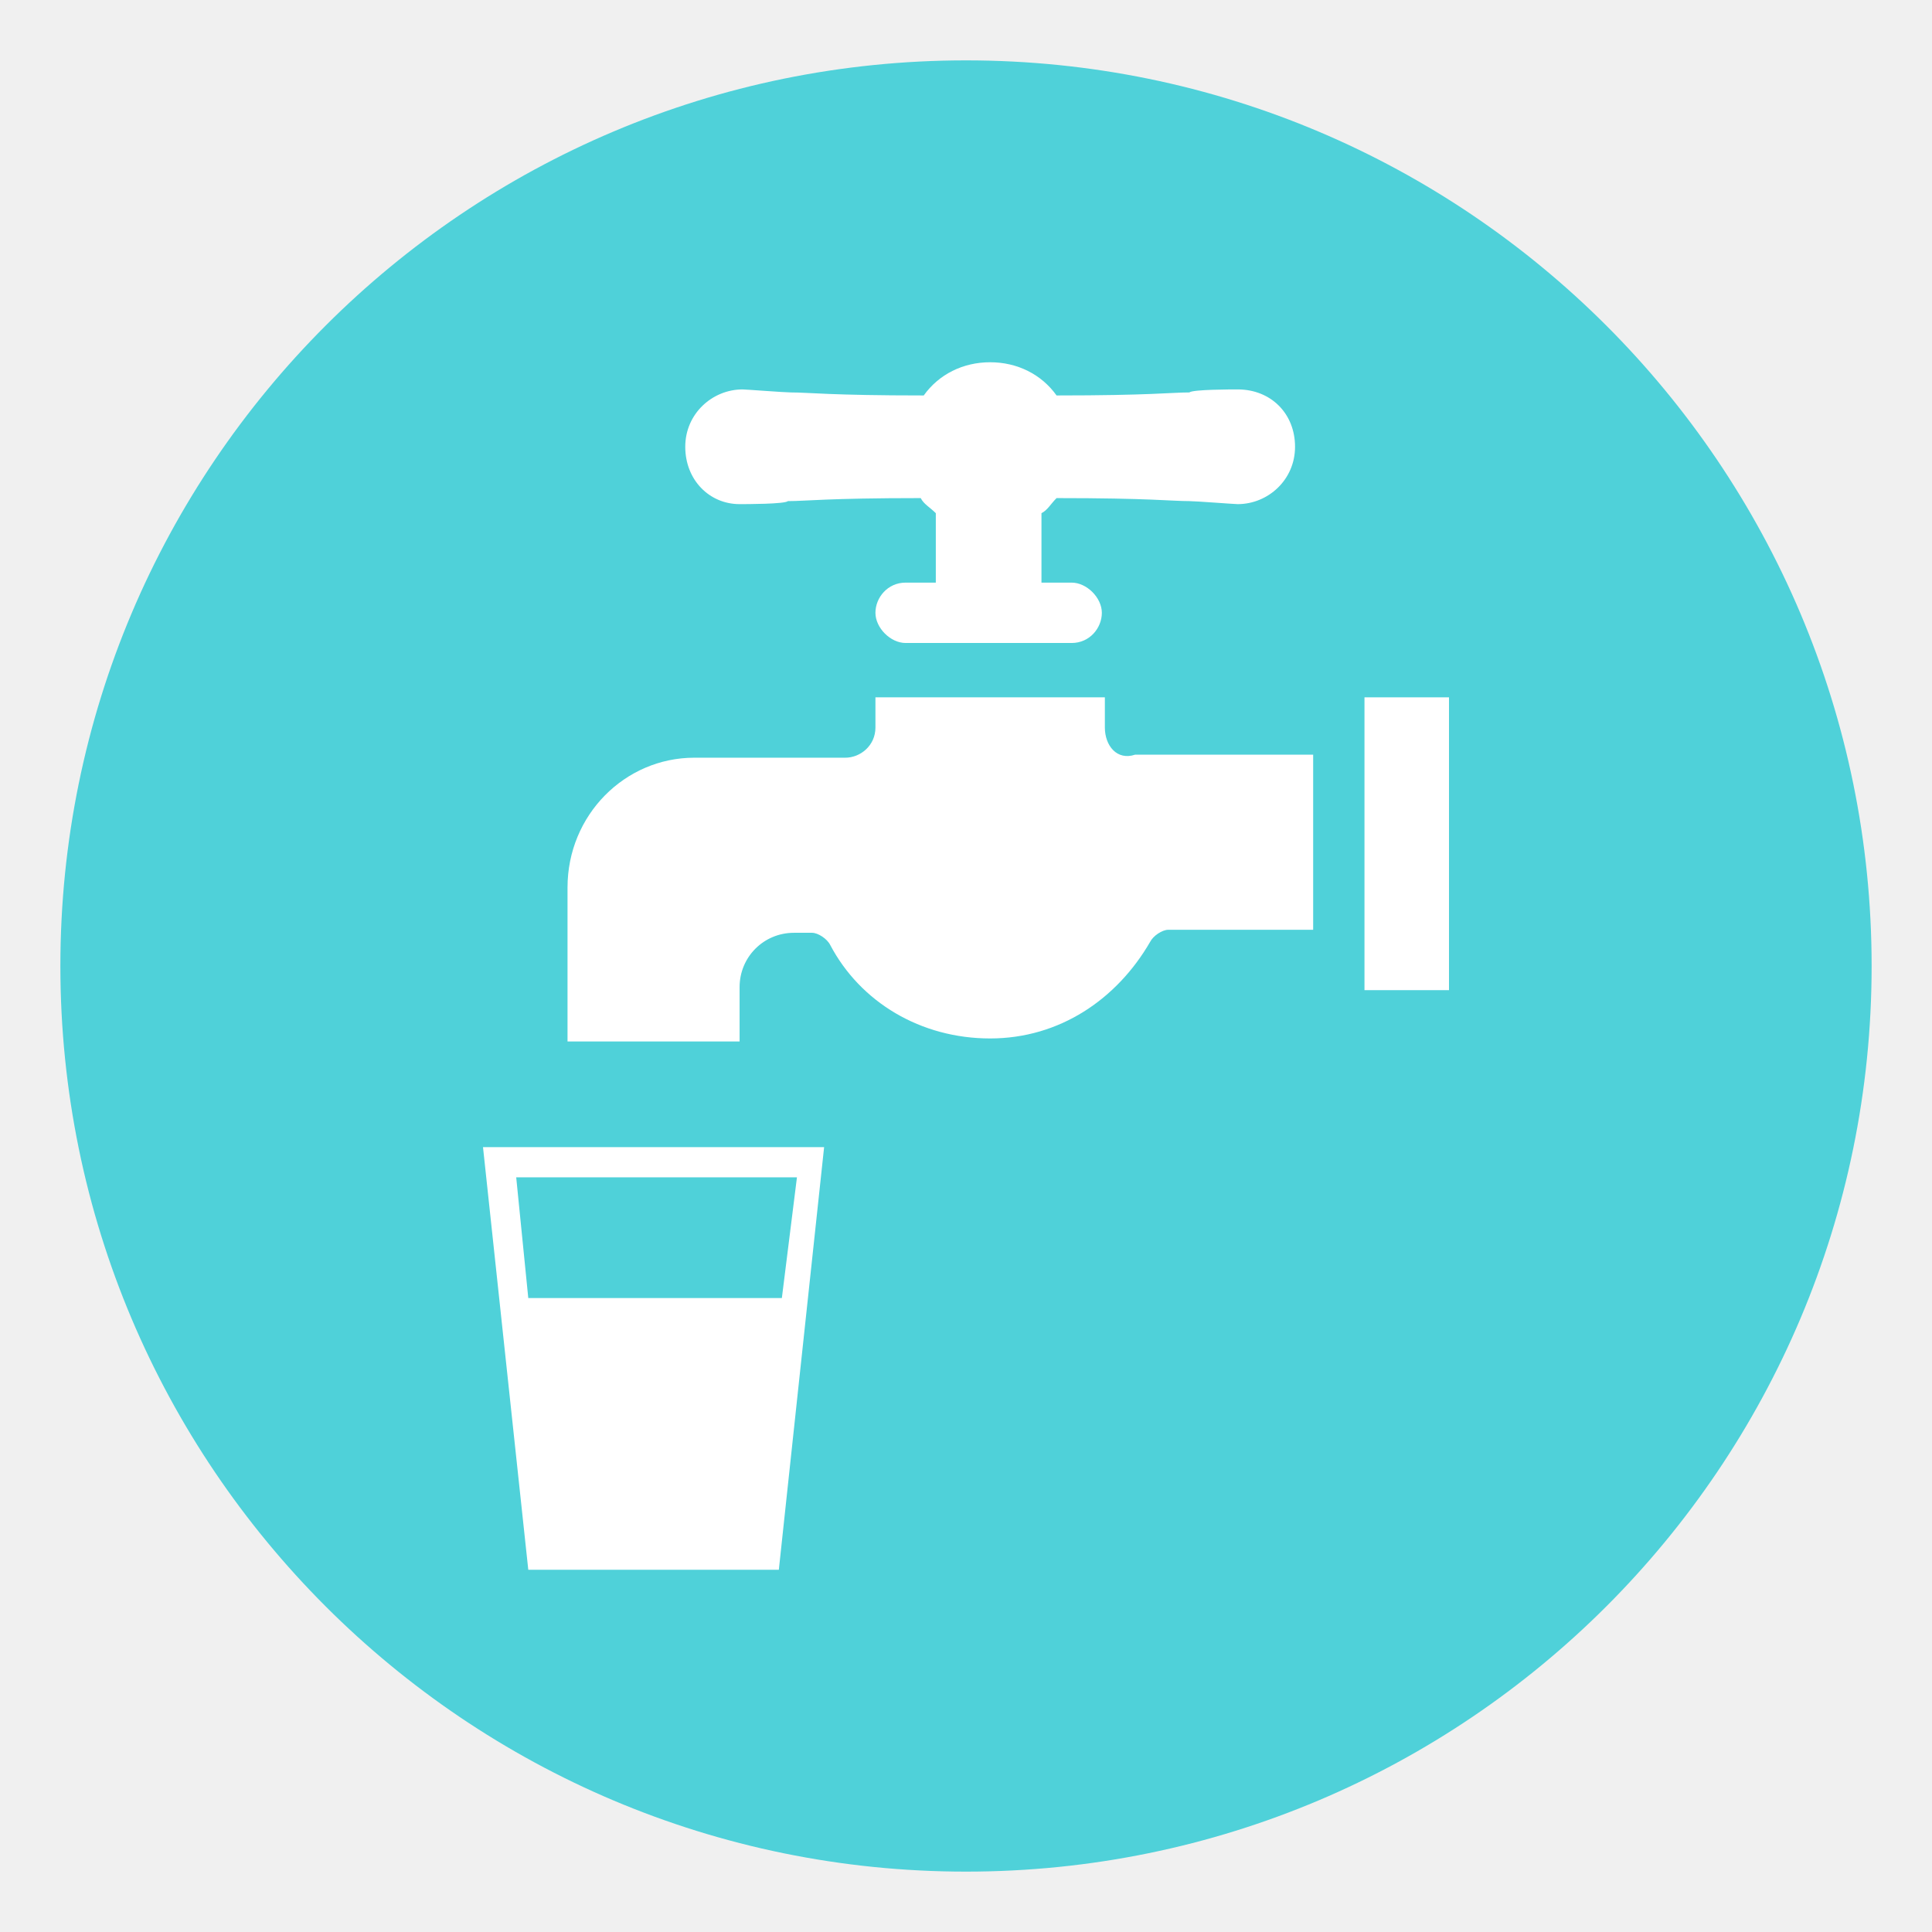
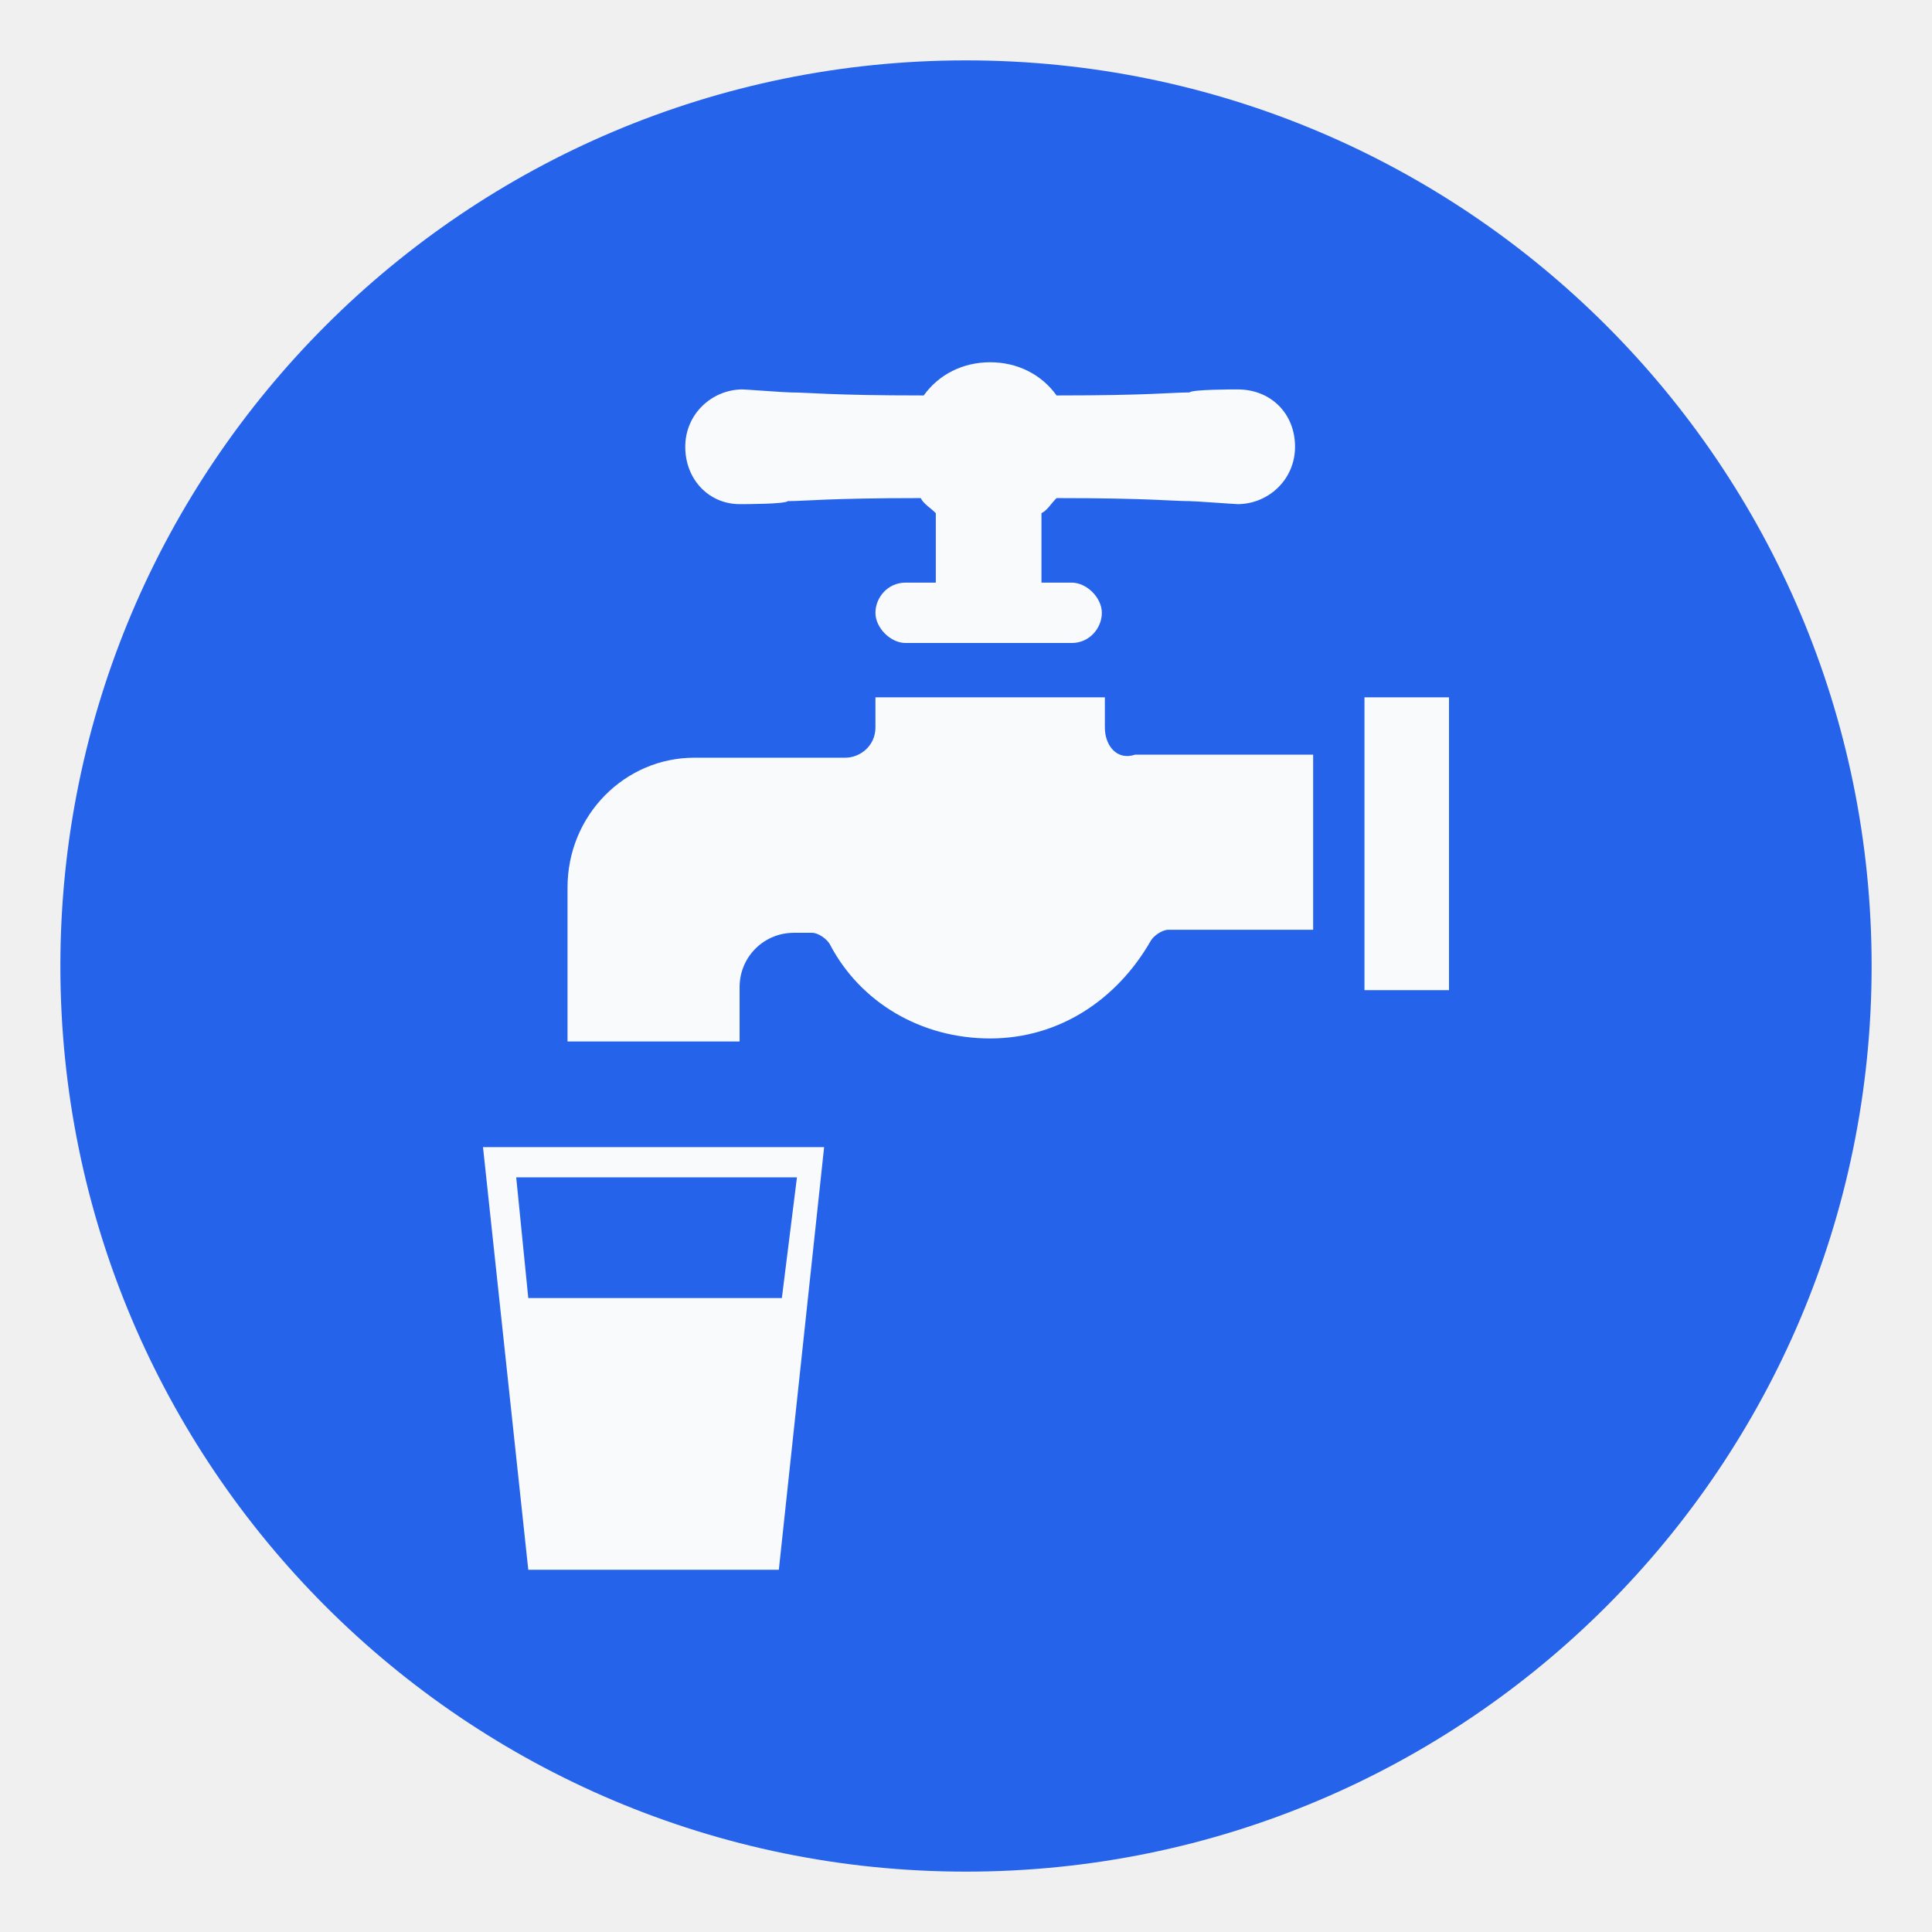
<svg xmlns="http://www.w3.org/2000/svg" width="128" height="128" viewBox="0 0 64 64" aria-hidden="true" role="img" class="iconify iconify--emojione" preserveAspectRatio="xMidYMid meet">
-   <circle cx="32" cy="32" r="30" fill="#4fd1d9" id="element_1fee6f5b">
+   <circle cx="32" cy="32" r="30" fill="#2563eb" id="element_1fee6f5b">

</circle>
-   <g fill="#ffffff" id="element_3df99771">
+   <g fill="#f8fafc" id="element_3df99771">
    <path d="M36.6 24.1v-1H29v1c0 .6-.5 1-1 1h-5c-2.3 0-4.2 1.9-4.2 4.3v5.1h5.7v-1.8c0-1 .8-1.8 1.8-1.8h.6c.2 0 .5.2.6.4c1 1.9 3 3.1 5.3 3.1s4.2-1.3 5.3-3.2c.1-.2.4-.4.6-.4h4.8V25h-5.9c-.6.2-1-.3-1-.9" id="element_c05b52cb">

</path>
    <path d="M24.5 16.7c.2 0 1.5 0 1.6-.1c.6 0 1.3-.1 4.4-.1c.1.2.3.3.5.5v2.3h-1c-.6 0-1 .5-1 1s.5 1 1 1h5.5c.6 0 1-.5 1-1s-.5-1-1-1h-1V17c.2-.1.3-.3.5-.5c3.1 0 3.8.1 4.4.1c.2 0 1.5.1 1.6.1c1 0 1.9-.8 1.9-1.9s-.8-1.9-1.9-1.9c-.2 0-1.5 0-1.6.1c-.6 0-1.3.1-4.4.1c-.5-.7-1.3-1.1-2.2-1.1s-1.7.4-2.2 1.1c-3.1 0-3.8-.1-4.4-.1c-.2 0-1.5-.1-1.6-.1c-1 0-1.9.8-1.9 1.9s.8 1.9 1.8 1.9" id="element_8586b7ca">

</path>
    <path d="M45.2 23.1H48v9.7h-2.8z" id="element_75eb2218">

</path>
    <path d="M17.5 52h8.3l1.5-14H16l1.5 14m8.4-9h-8.4l-.4-4h9.3l-.5 4" id="element_0890a750">

</path>
  </g>
</svg>
